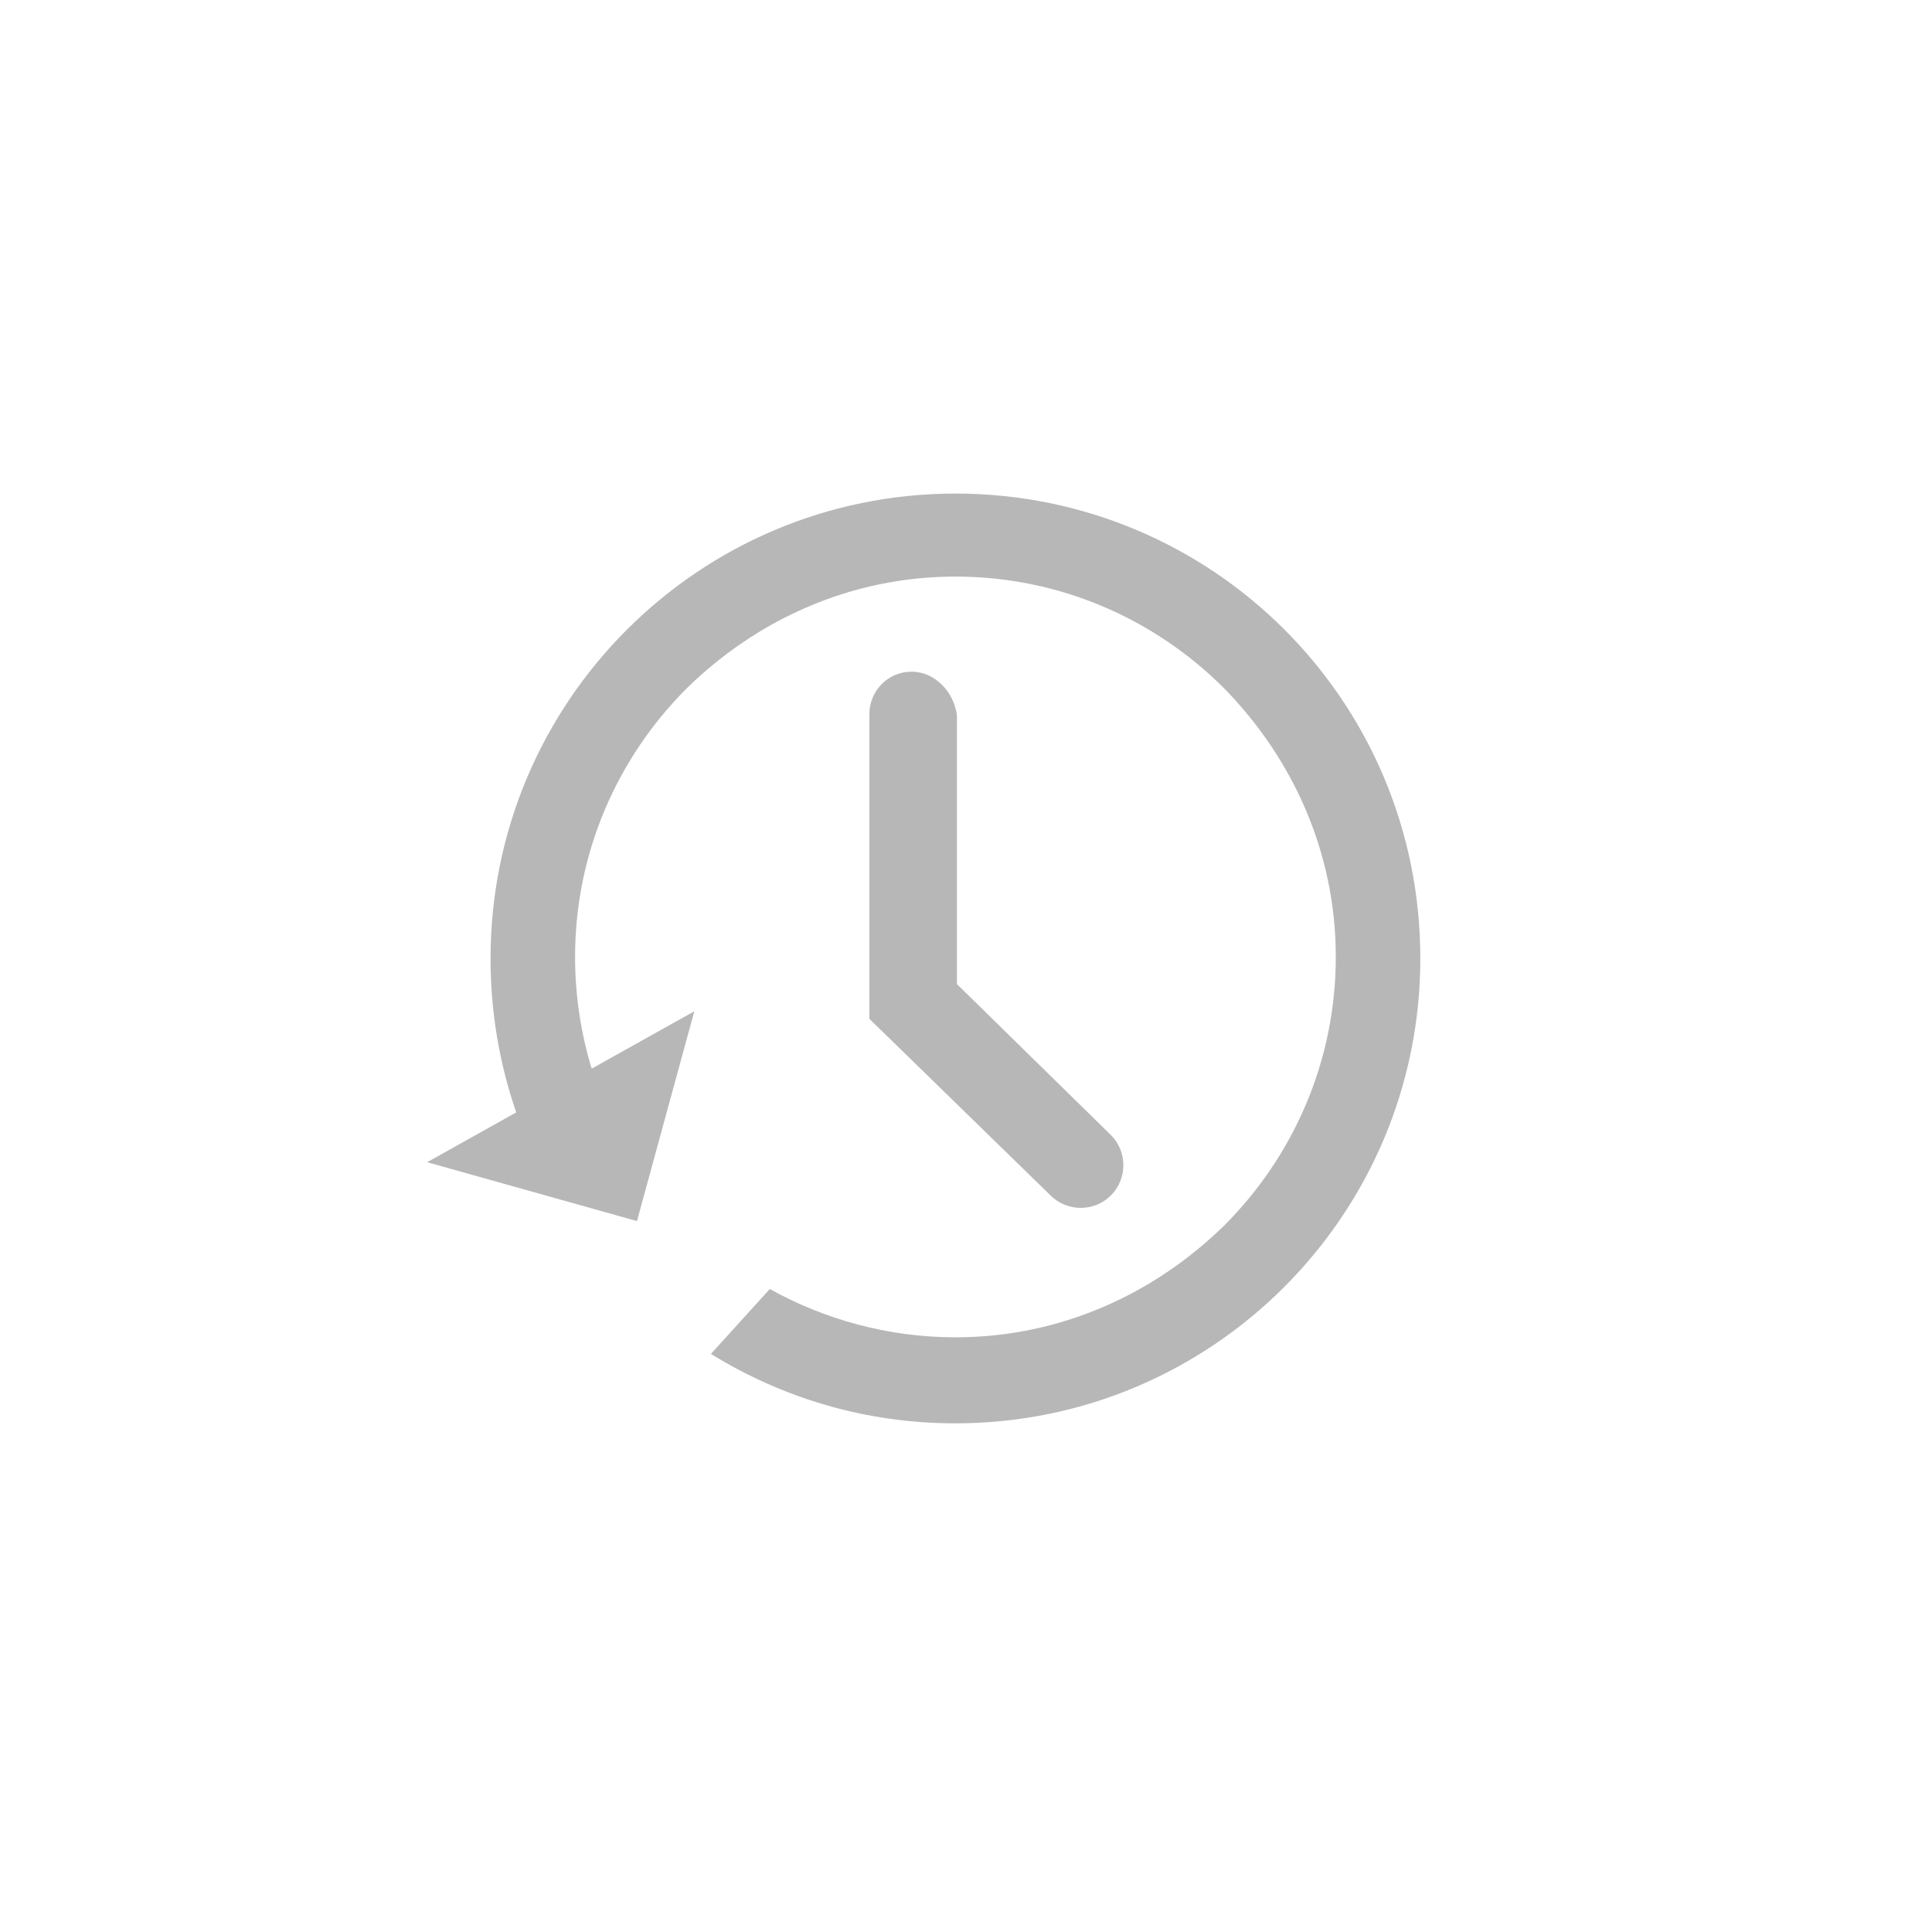
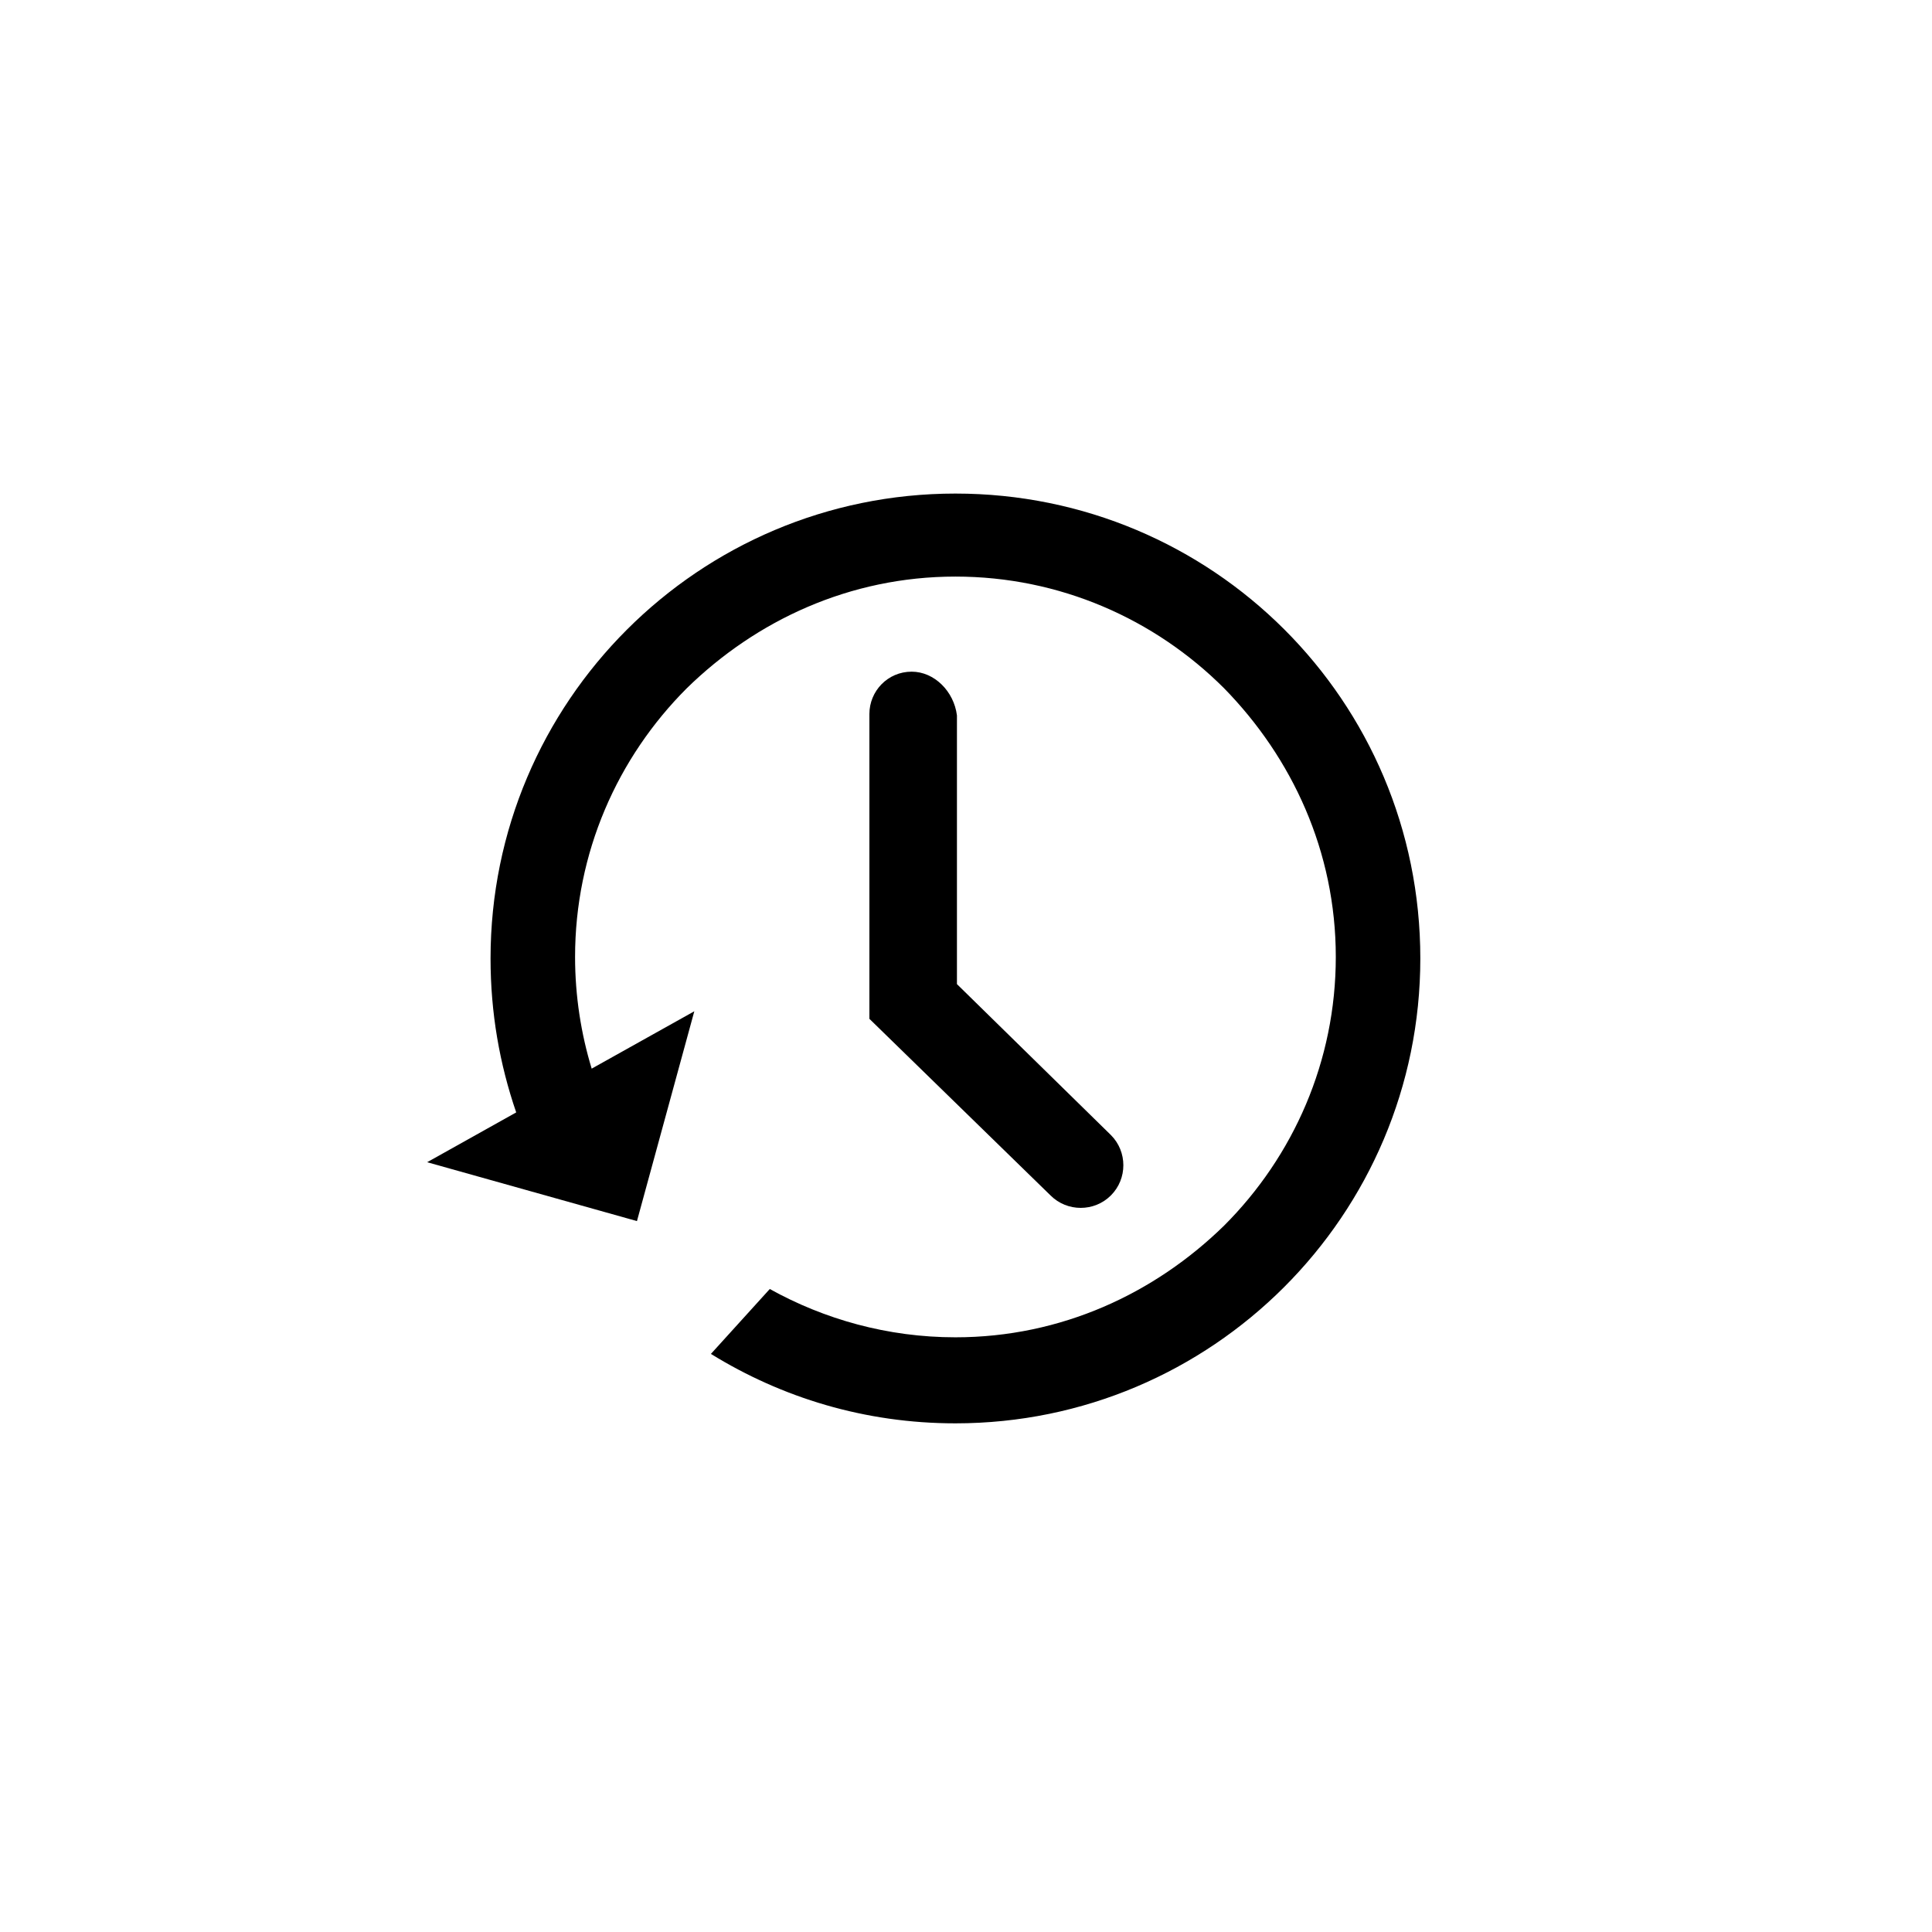
<svg xmlns="http://www.w3.org/2000/svg" version="1.1" id="Layer_1" x="0px" y="0px" viewBox="0 0 128 128" style="enable-background:new 0 0 128 128;" xml:space="preserve">
  <style type="text/css">
- 	.st0{fill:#B7B7B7;}
+ 	.st0{fill:#000000;}
</style>
  <g>
    <path class="st0" d="M63.3,32.7c-17,0-30.8,13.8-30.8,30.8c0,3.6,0.6,7,1.7,10.2L28.3,77l13.9,3.9L46,67l-6.8,3.8   c-0.7-2.3-1.1-4.8-1.1-7.4c0-6.9,2.8-13.2,7.4-17.8c4.6-4.5,10.8-7.4,17.8-7.4c6.9,0,13.2,2.8,17.8,7.4c4.5,4.6,7.4,10.8,7.4,17.8   c0,6.9-2.8,13.2-7.4,17.8c-4.6,4.5-10.8,7.4-17.8,7.4c-4.5,0-8.7-1.2-12.3-3.2l-3.9,4.3c4.7,2.9,10.2,4.6,16.2,4.6   c17,0,30.8-13.8,30.8-30.8C94.1,46.4,80.3,32.7,63.3,32.7z" />
    <path class="st0" d="M60.4,44.5c-1.6,0-2.8,1.3-2.8,2.8l0,0v20.2l12,11.7c1.1,1.1,2.9,1.1,4,0c1.1-1.1,1.1-2.9,0-4l-10.2-10V47.4   C63.2,45.8,61.9,44.5,60.4,44.5z" />
  </g>
</svg>
